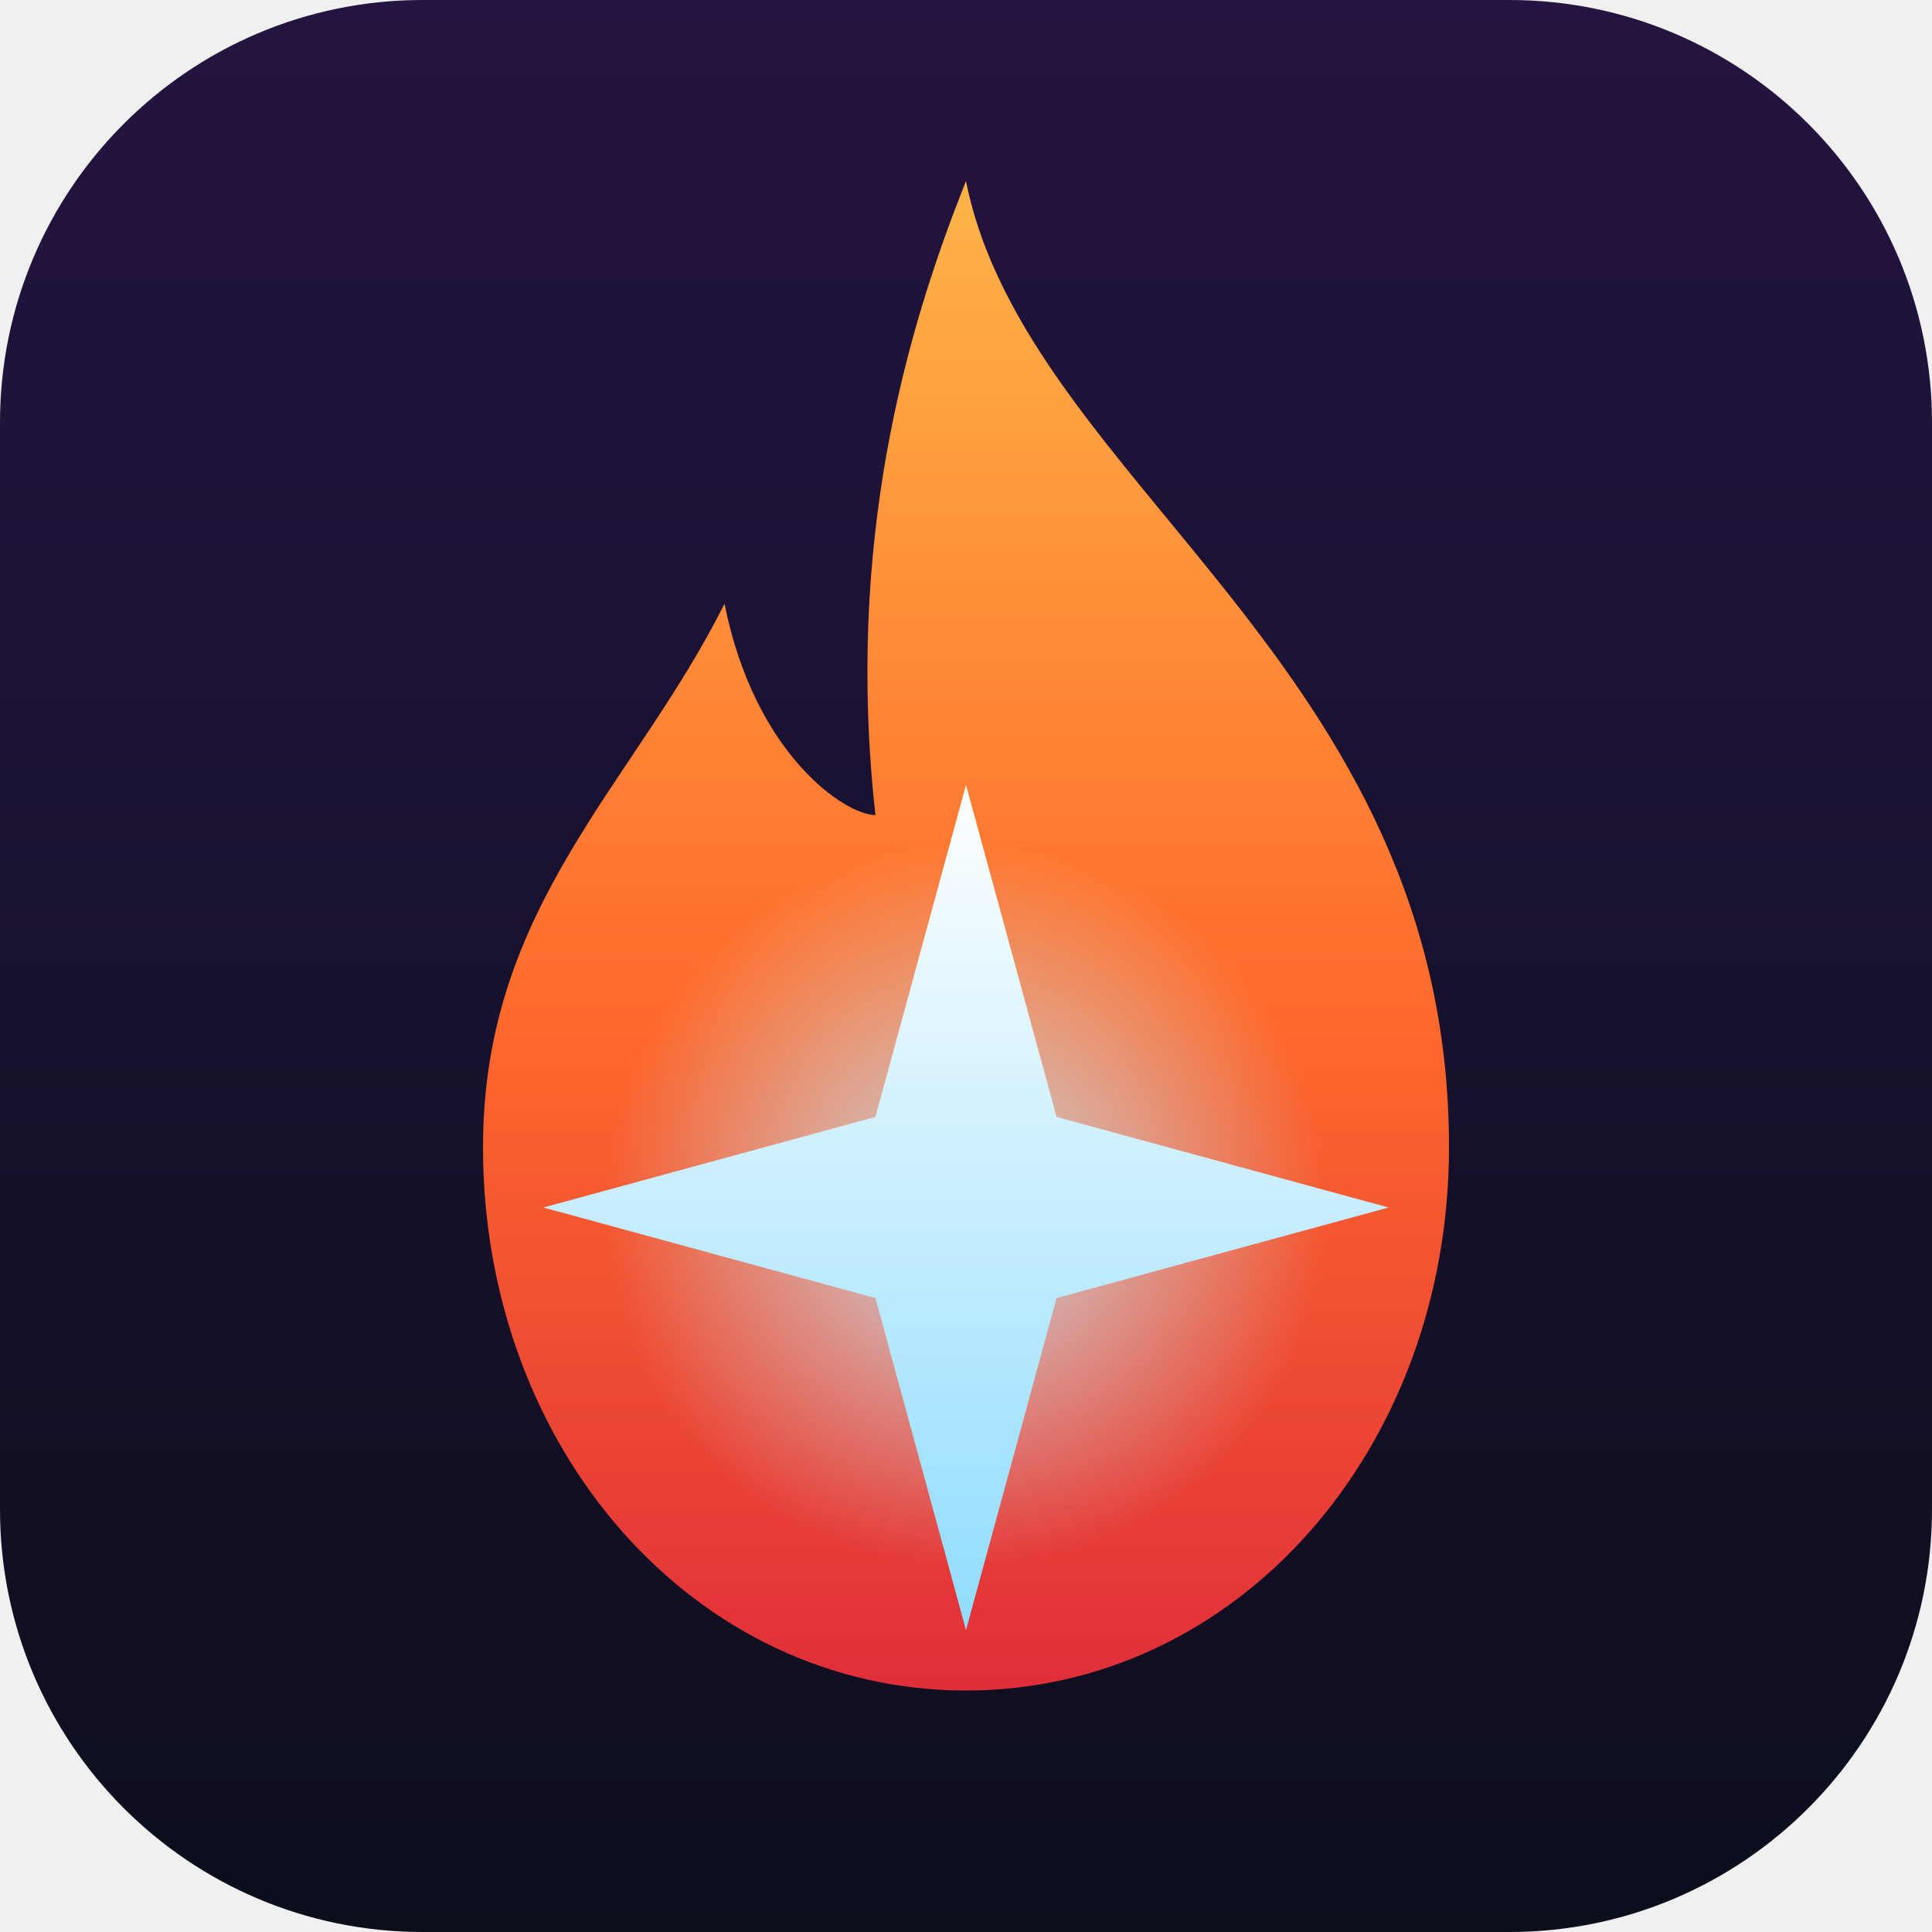
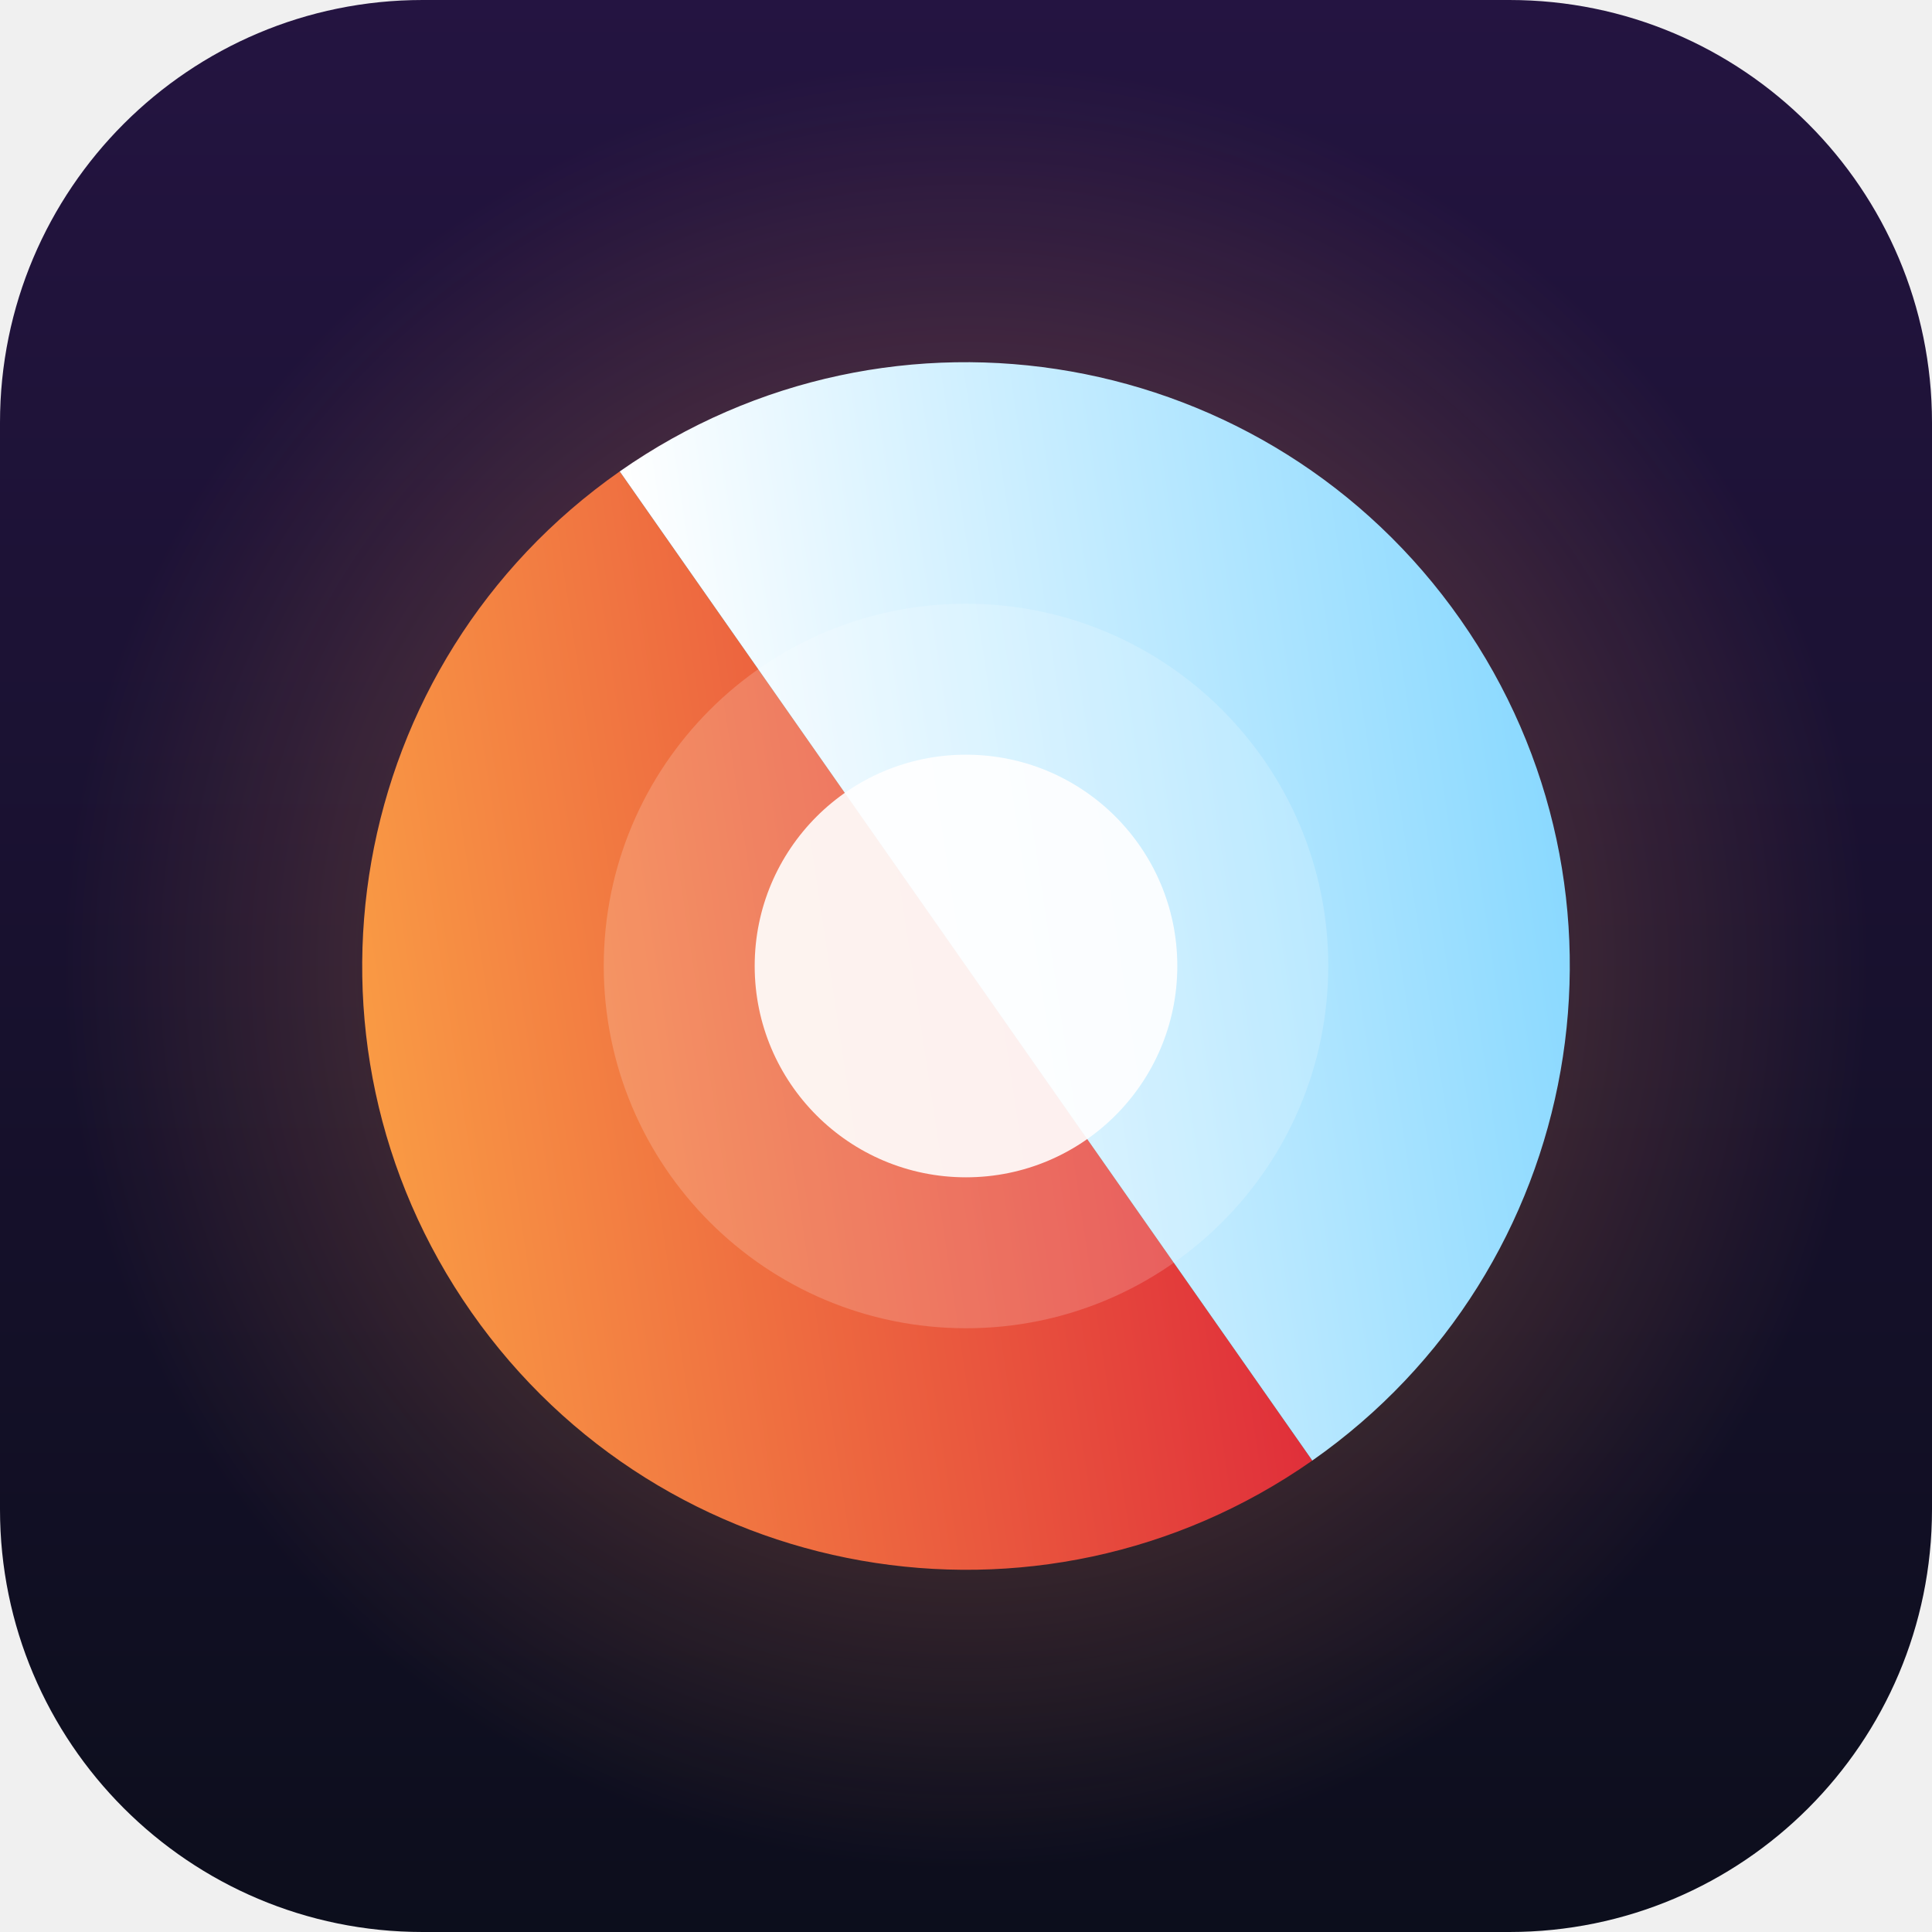
<svg xmlns="http://www.w3.org/2000/svg" viewBox="0 0 64 64">
  <defs>
    <linearGradient id="cb" x1="0" y1="0" x2="0" y2="1">
      <stop offset="0" stop-color="#241441" />
      <stop offset="1" stop-color="#0c0e1c" />
    </linearGradient>
-     <linearGradient id="cf" x1="0" y1="0" x2="0" y2="1">
+     <linearGradient id="ce" x1="0" y1="0" x2="1" y2="1">
      <stop offset="0" stop-color="#ffb347" />
-       <stop offset=".55" stop-color="#ff6a2b" />
      <stop offset="1" stop-color="#e02f3a" />
    </linearGradient>
-     <linearGradient id="cs" x1="0" y1="0" x2="0" y2="1">
+     <linearGradient id="cl" x1="0" y1="0" x2="1" y2="1">
      <stop offset="0" stop-color="#ffffff" />
-       <stop offset="1" stop-color="#8fdcff" />
+       <stop offset="1" stop-color="#6fd0ff" />
    </linearGradient>
    <radialGradient id="cg">
-       <stop offset="0" stop-color="#bfeeff" stop-opacity=".85" />
-       <stop offset="1" stop-color="#bfeeff" stop-opacity="0" />
+       <stop offset="0" stop-color="#ff9a5a" stop-opacity=".45" />
+       <stop offset="1" stop-color="#ff9a5a" stop-opacity="0" />
    </radialGradient>
  </defs>
  <rect width="64" height="64" rx="14" fill="url(#cb)" />
-   <path id="flame" d="M32 6C34 16 48 22 48 38C48 48 41 56 32 56C23 56 16 48 16 38C16 30 21 26 24 20C25 25 28 27 29 27C28 18 30 11 32 6Z" fill="url(#cf)" />
-   <circle cx="32" cy="40" r="12" fill="url(#cg)" />
-   <path id="star" d="M32 26L35 37L46 40L35 43L32 54L29 43L18 40L29 37Z" fill="url(#cs)" />
+   <circle cx="32" cy="32" r="30" fill="url(#cg)" />
+   <g transform="rotate(-35 32 32)">
+     <path d="M32 12A20 20 0 0 0 32 52Z" fill="url(#ce)" />
+     <path d="M32 12A20 20 0 0 1 32 52Z" fill="url(#cl)" />
+   </g>
+   <circle cx="32" cy="32" r="7" fill="#fff" opacity=".9" />
+   <circle cx="32" cy="32" r="12" fill="#fff" opacity=".18" />
</svg>
